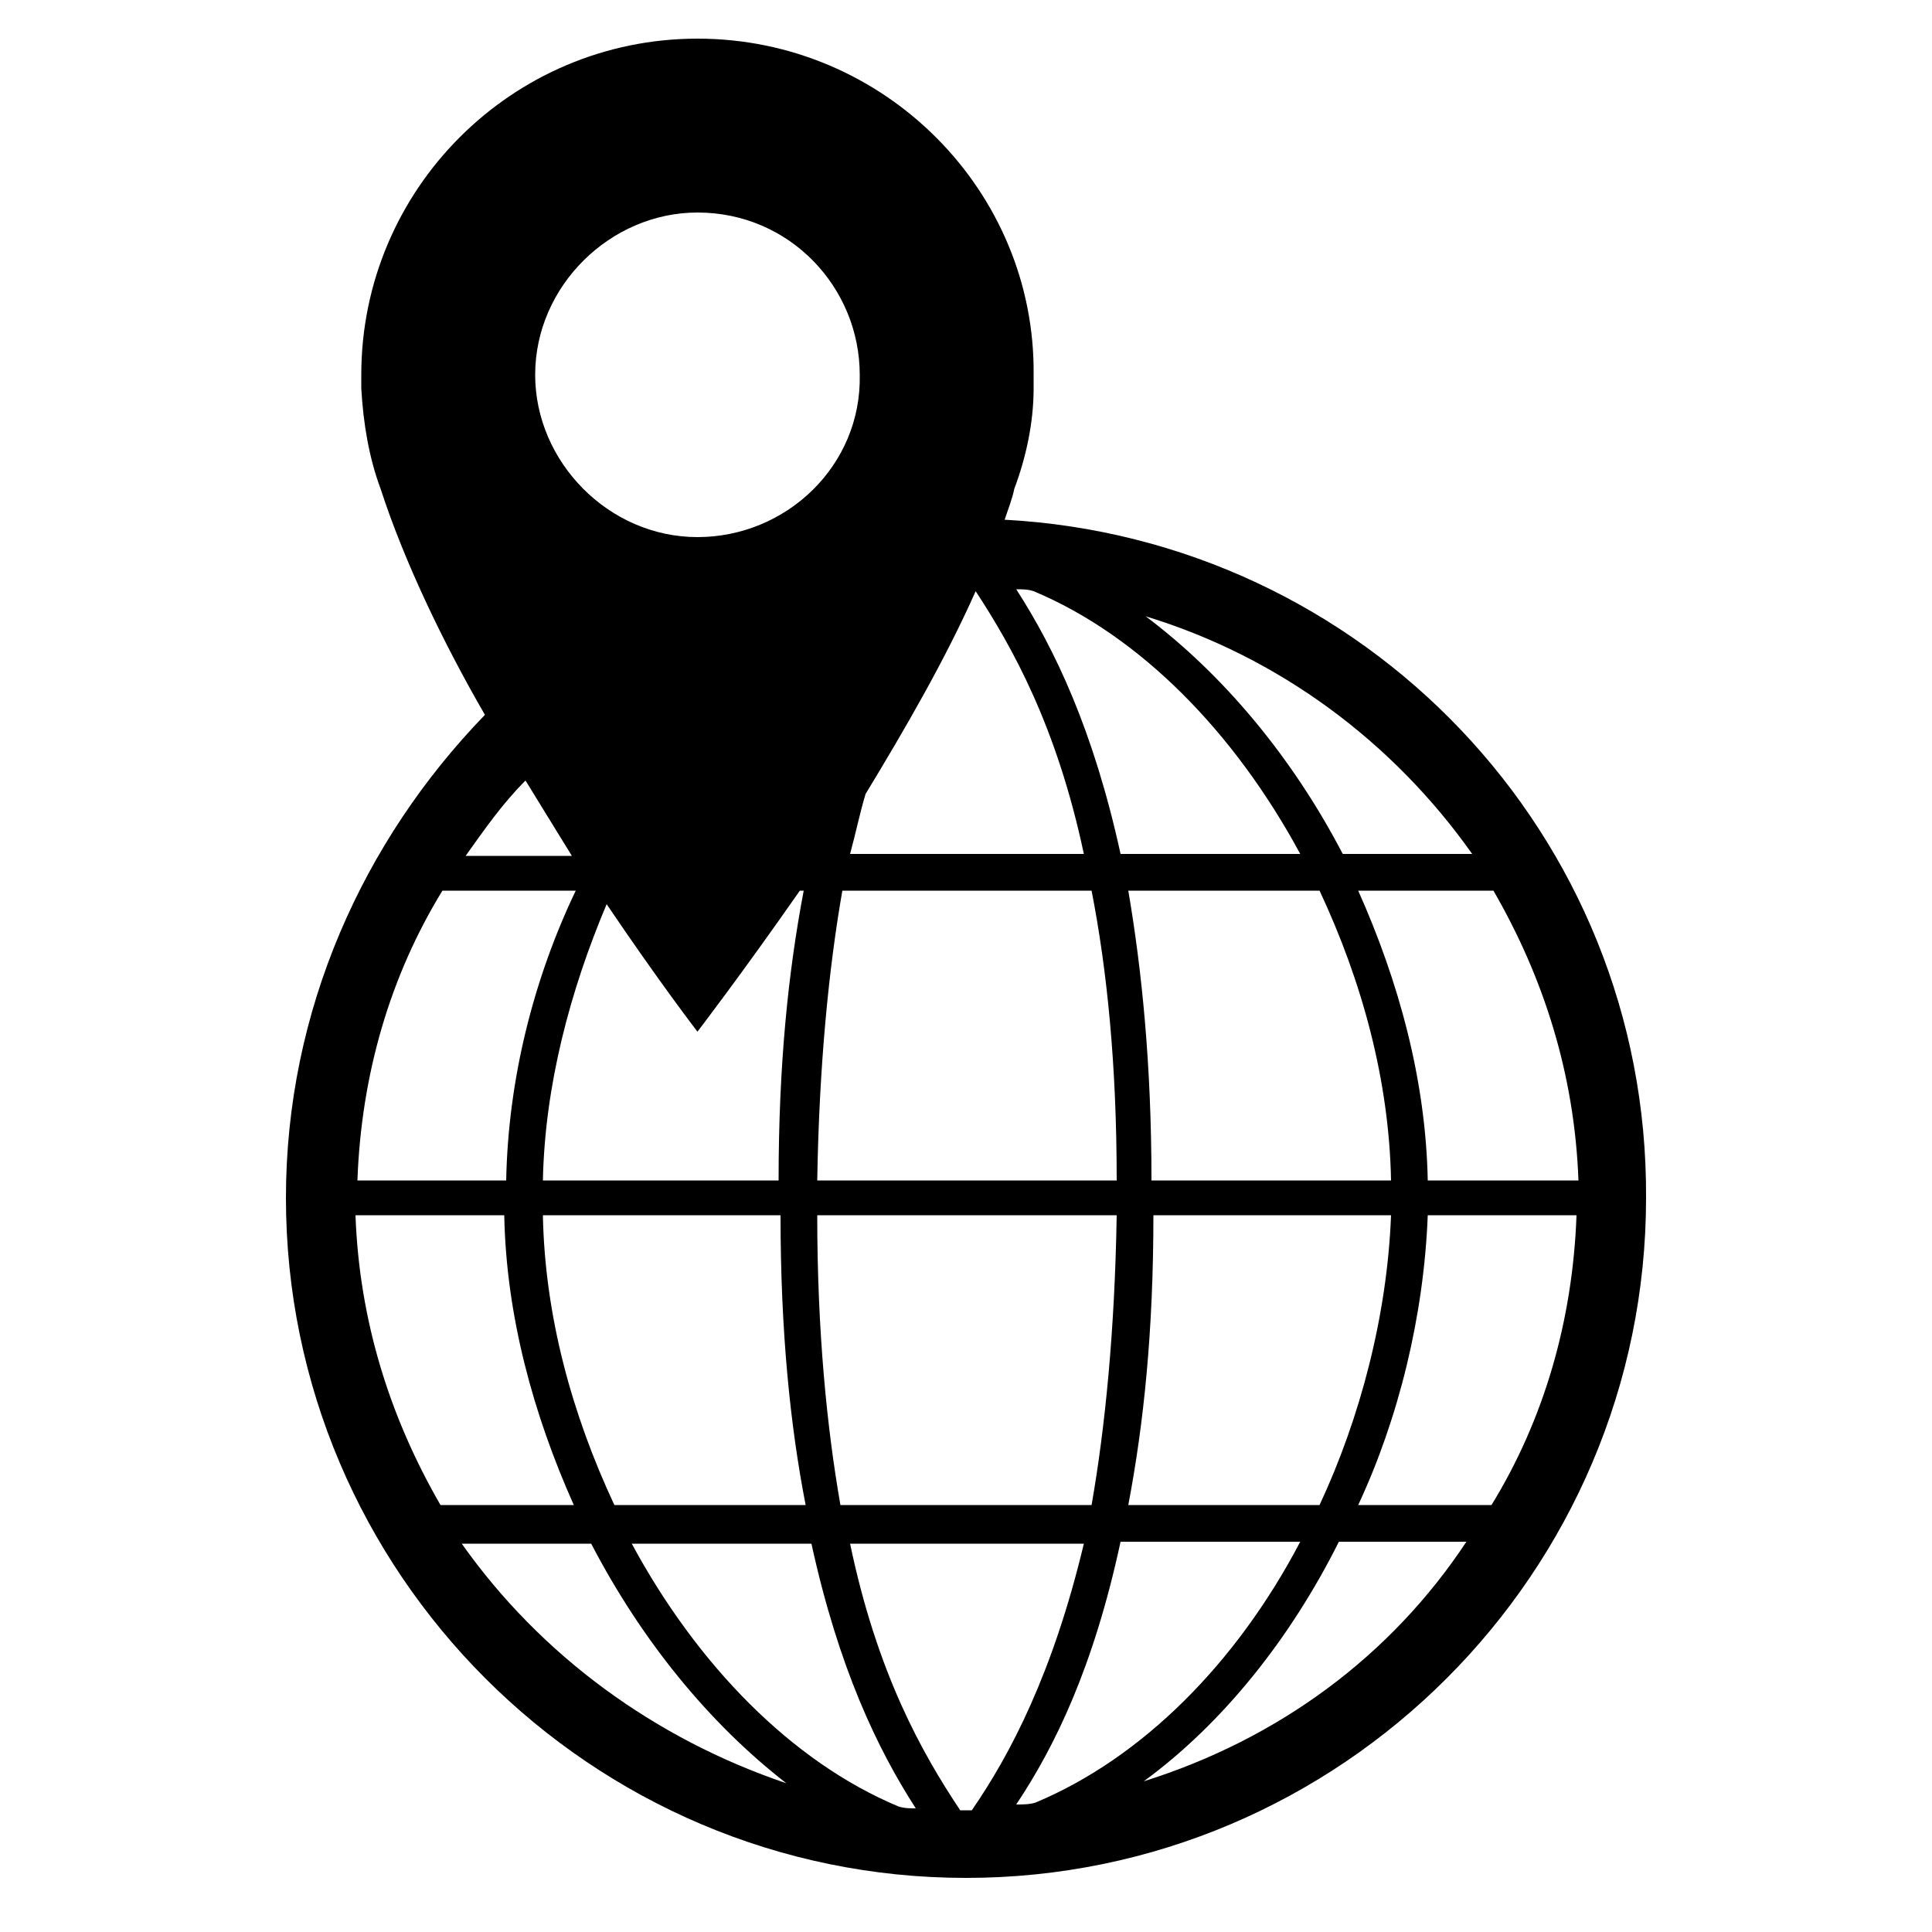
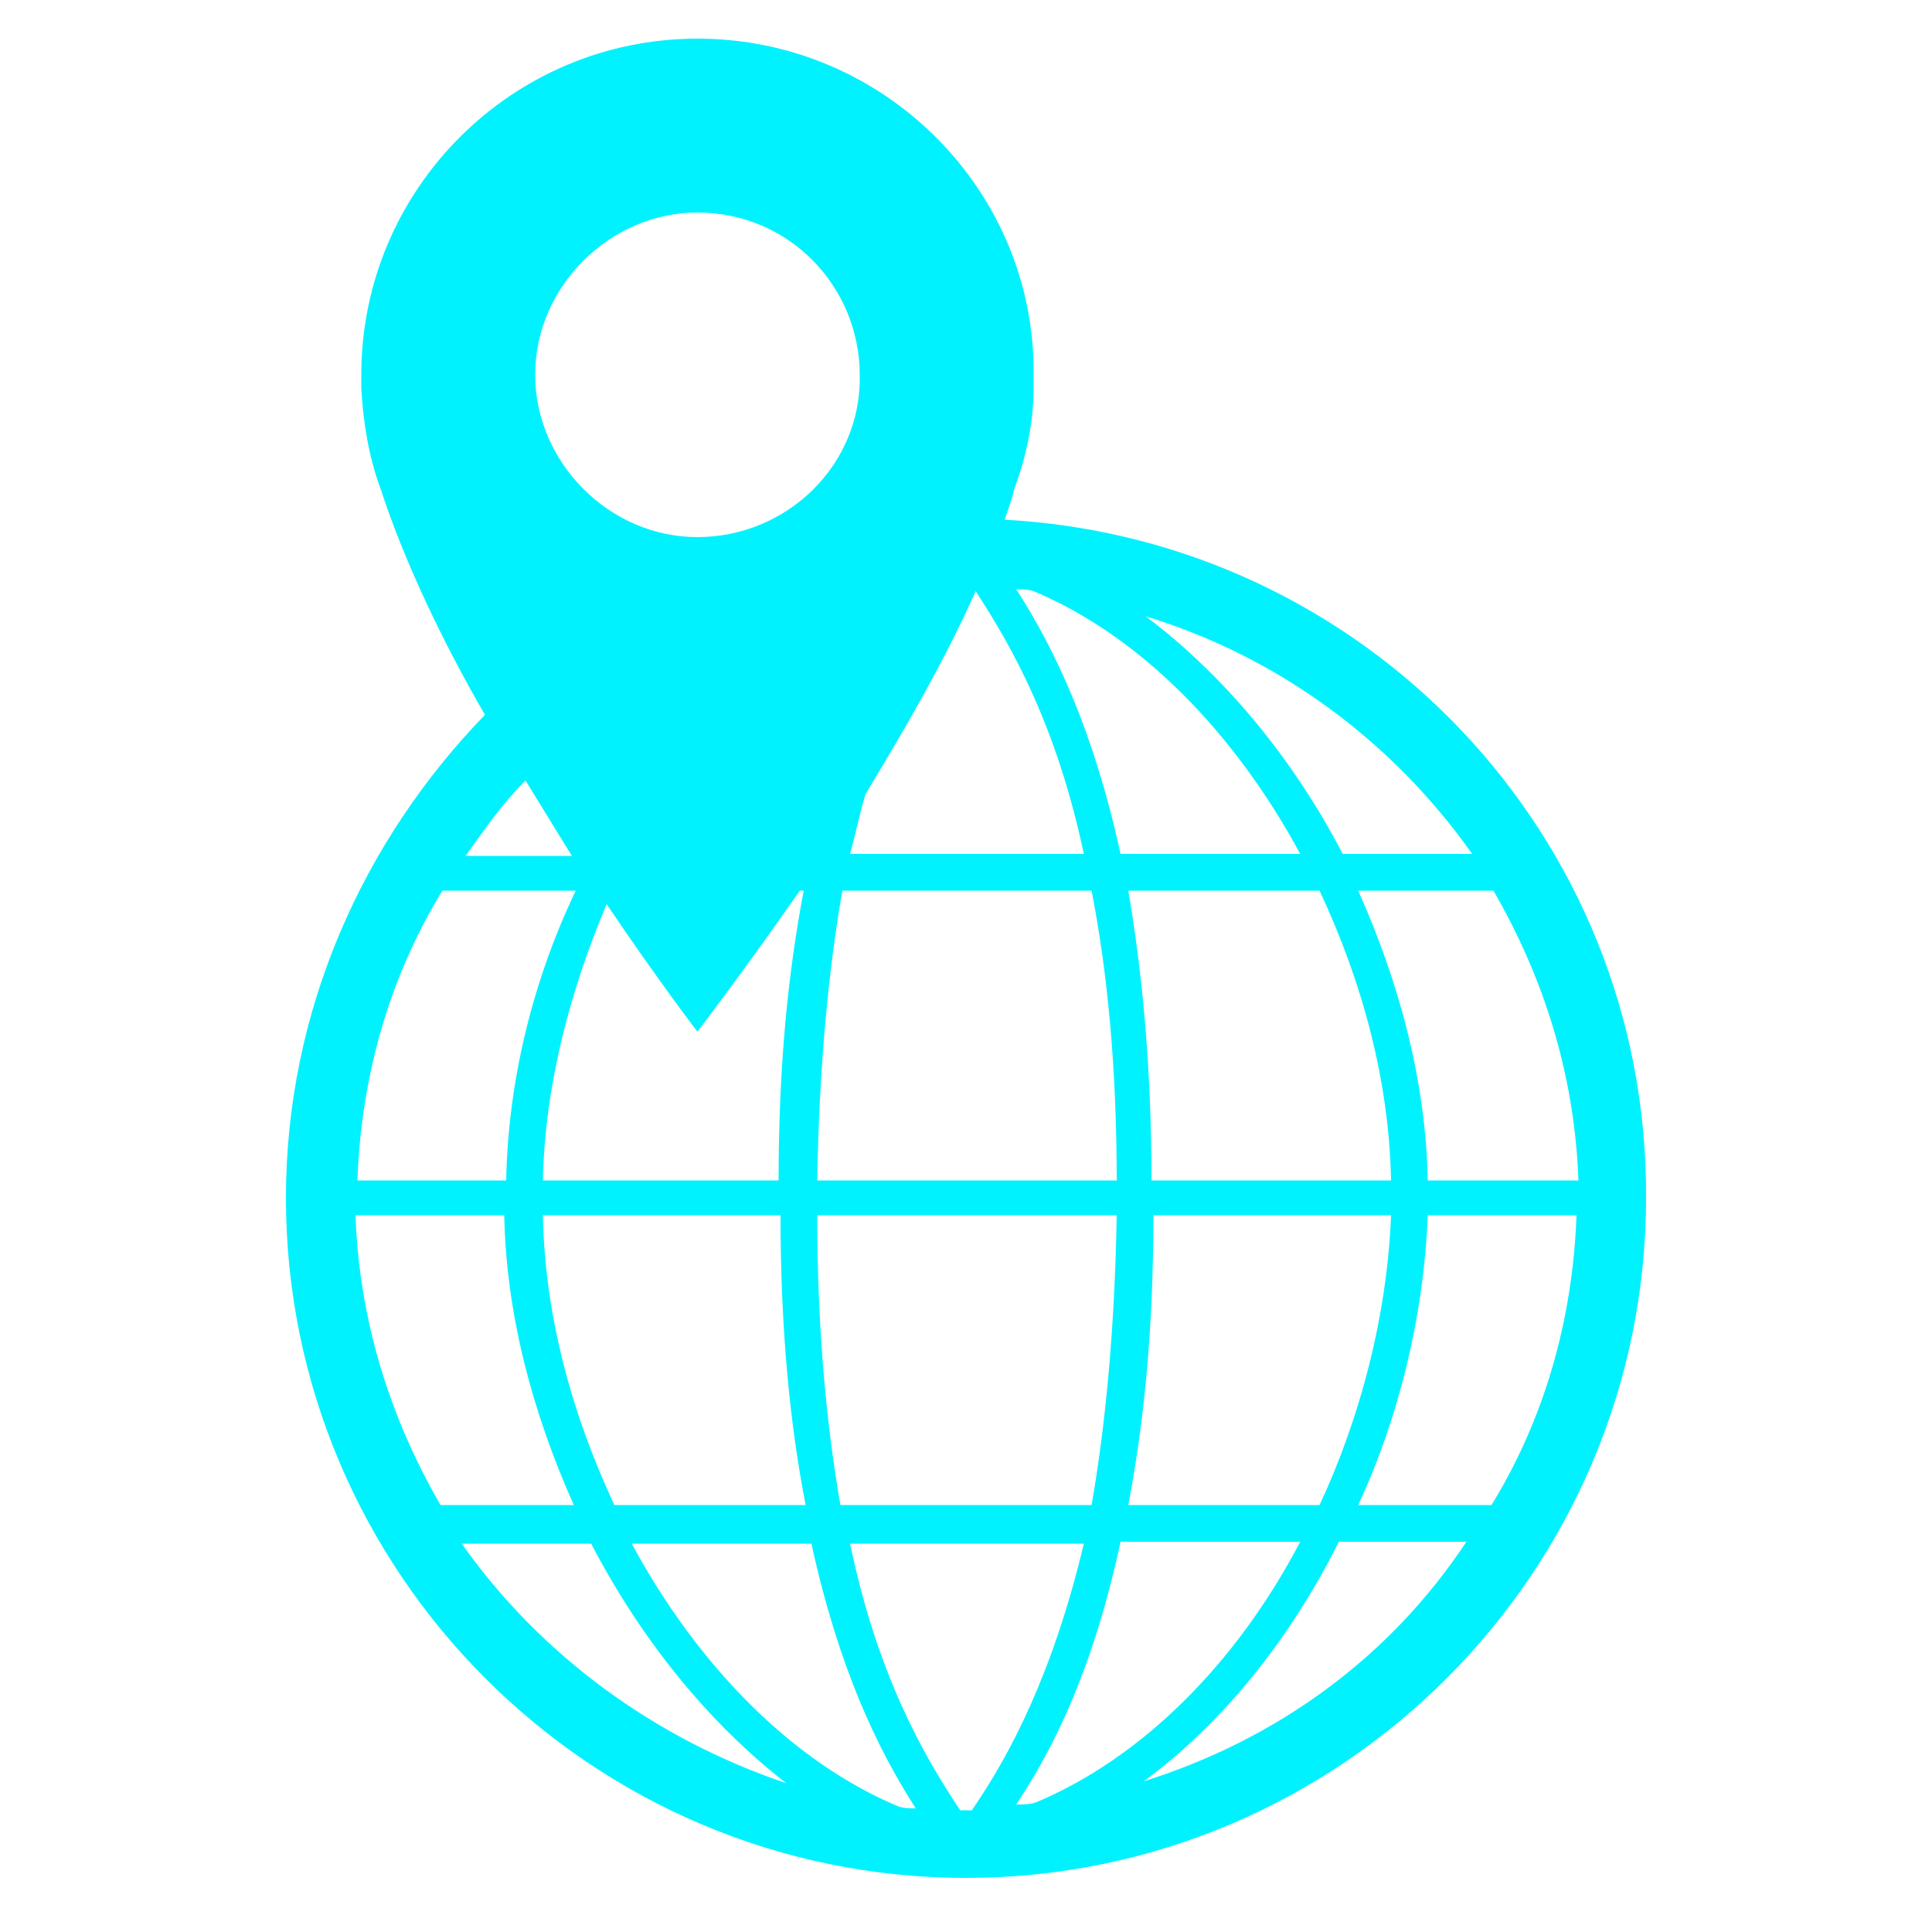
- <svg xmlns="http://www.w3.org/2000/svg" viewBox="0 0 100 100" fill="currentColor">
+ <svg xmlns="http://www.w3.org/2000/svg" viewBox="0 0 100 100" fill="#00F2FF">
  <path d="M52,26.9c0.2-0.6,0.4-1.1,0.5-1.6c0.6-1.6,1-3.4,1-5.2c0-0.2,0-0.4,0-0.7c0.1-9.5-7.7-17.4-17.4-17.4  c-9.6,0-17.4,7.8-17.4,17.4c0,0.2,0,0.4,0,0.7c0.1,1.8,0.4,3.6,1,5.2c1.2,3.7,3.2,7.9,5.4,11.7C18.8,43.5,14.8,52.3,14.8,62  c0,19.4,15.8,35.2,35.2,35.2S85.2,81.4,85.2,62C85.3,43.2,70.6,27.9,52,26.9z M43.6,46.1h12.9c0.8,4.1,1.3,9,1.3,15H42.3  C42.4,55.1,42.9,50.1,43.6,46.1z M36.1,53.4c0,0,2.3-3,5.3-7.3h0.2c-0.8,4.2-1.3,9-1.3,15H28.1c0.1-4.9,1.4-9.8,3.3-14.3  C34.1,50.8,36.1,53.4,36.1,53.4z M26.2,61.1h-7.7c0.2-5.5,1.7-10.6,4.4-15h6.9C27.6,50.7,26.3,55.9,26.2,61.1z M40.4,62.9  c0,6,0.5,10.9,1.3,15h-9.9c-2.2-4.7-3.6-9.8-3.7-15H40.4z M42,79.9c1.4,6.4,3.4,10.6,5.4,13.7c-0.3,0-0.6,0-0.9-0.1  c-5.5-2.3-10.4-7.3-13.8-13.6H42z M42.3,62.9h15.5c-0.1,6-0.6,11-1.3,15h-13C42.8,73.9,42.3,68.9,42.3,62.9z M58,79.8h9.3  C64,86.1,59.1,91,53.6,93.3c-0.3,0.1-0.7,0.1-1,0.1C54.6,90.4,56.6,86.3,58,79.8z M58.4,77.9c0.8-4.2,1.3-9,1.3-15H72  c-0.2,5.2-1.6,10.5-3.7,15H58.4z M58.4,46.1h9.9c2.2,4.7,3.6,9.8,3.7,15H59.6C59.6,55.1,59.1,50.2,58.4,46.1z M73.9,62.9h7.7  c-0.2,5.5-1.7,10.6-4.4,15h-6.9C72.4,73.4,73.7,68.1,73.9,62.9z M73.9,61.1c-0.1-5.2-1.5-10.3-3.6-15h7c2.6,4.5,4.2,9.5,4.4,15H73.9  z M69.5,44.2c-2.6-5-6.2-9.3-10.2-12.3c6.9,2.1,12.8,6.5,16.9,12.3H69.5z M53.5,30.6c5.5,2.3,10.4,7.3,13.8,13.6H58  c-1.4-6.4-3.4-10.6-5.4-13.7C52.9,30.5,53.2,30.5,53.5,30.6z M56.1,44.2H44c0.3-1.1,0.5-2.1,0.8-3.1c2-3.3,4.1-6.9,5.7-10.5  C52.4,33.5,54.7,37.6,56.1,44.2z M29.6,44.3h-5.5c1-1.4,1.9-2.7,3.1-3.9C28,41.7,28.8,43,29.6,44.3z M26.1,62.9  c0.1,5.2,1.5,10.3,3.6,15h-6.9c-2.6-4.5-4.2-9.5-4.4-15H26.1z M30.6,79.9c2.6,5,6.1,9.3,10.1,12.4C33.9,90,28,85.7,23.9,79.9H30.6z   M44,79.9h12.1c-1.6,6.7-3.8,10.9-5.8,13.8c-0.1,0-0.2,0-0.3,0c-0.1,0-0.2,0-0.3,0C47.7,90.7,45.4,86.6,44,79.9z M59.2,92.2  c4.1-3,7.6-7.4,10.1-12.4h6.6C72,85.7,66.2,90,59.2,92.2z M36.1,11c4.8,0,8.4,3.9,8.4,8.4c0.1,4.7-3.8,8.4-8.4,8.4s-8.4-3.9-8.4-8.4  C27.7,14.8,31.6,11,36.1,11z" />
</svg>
